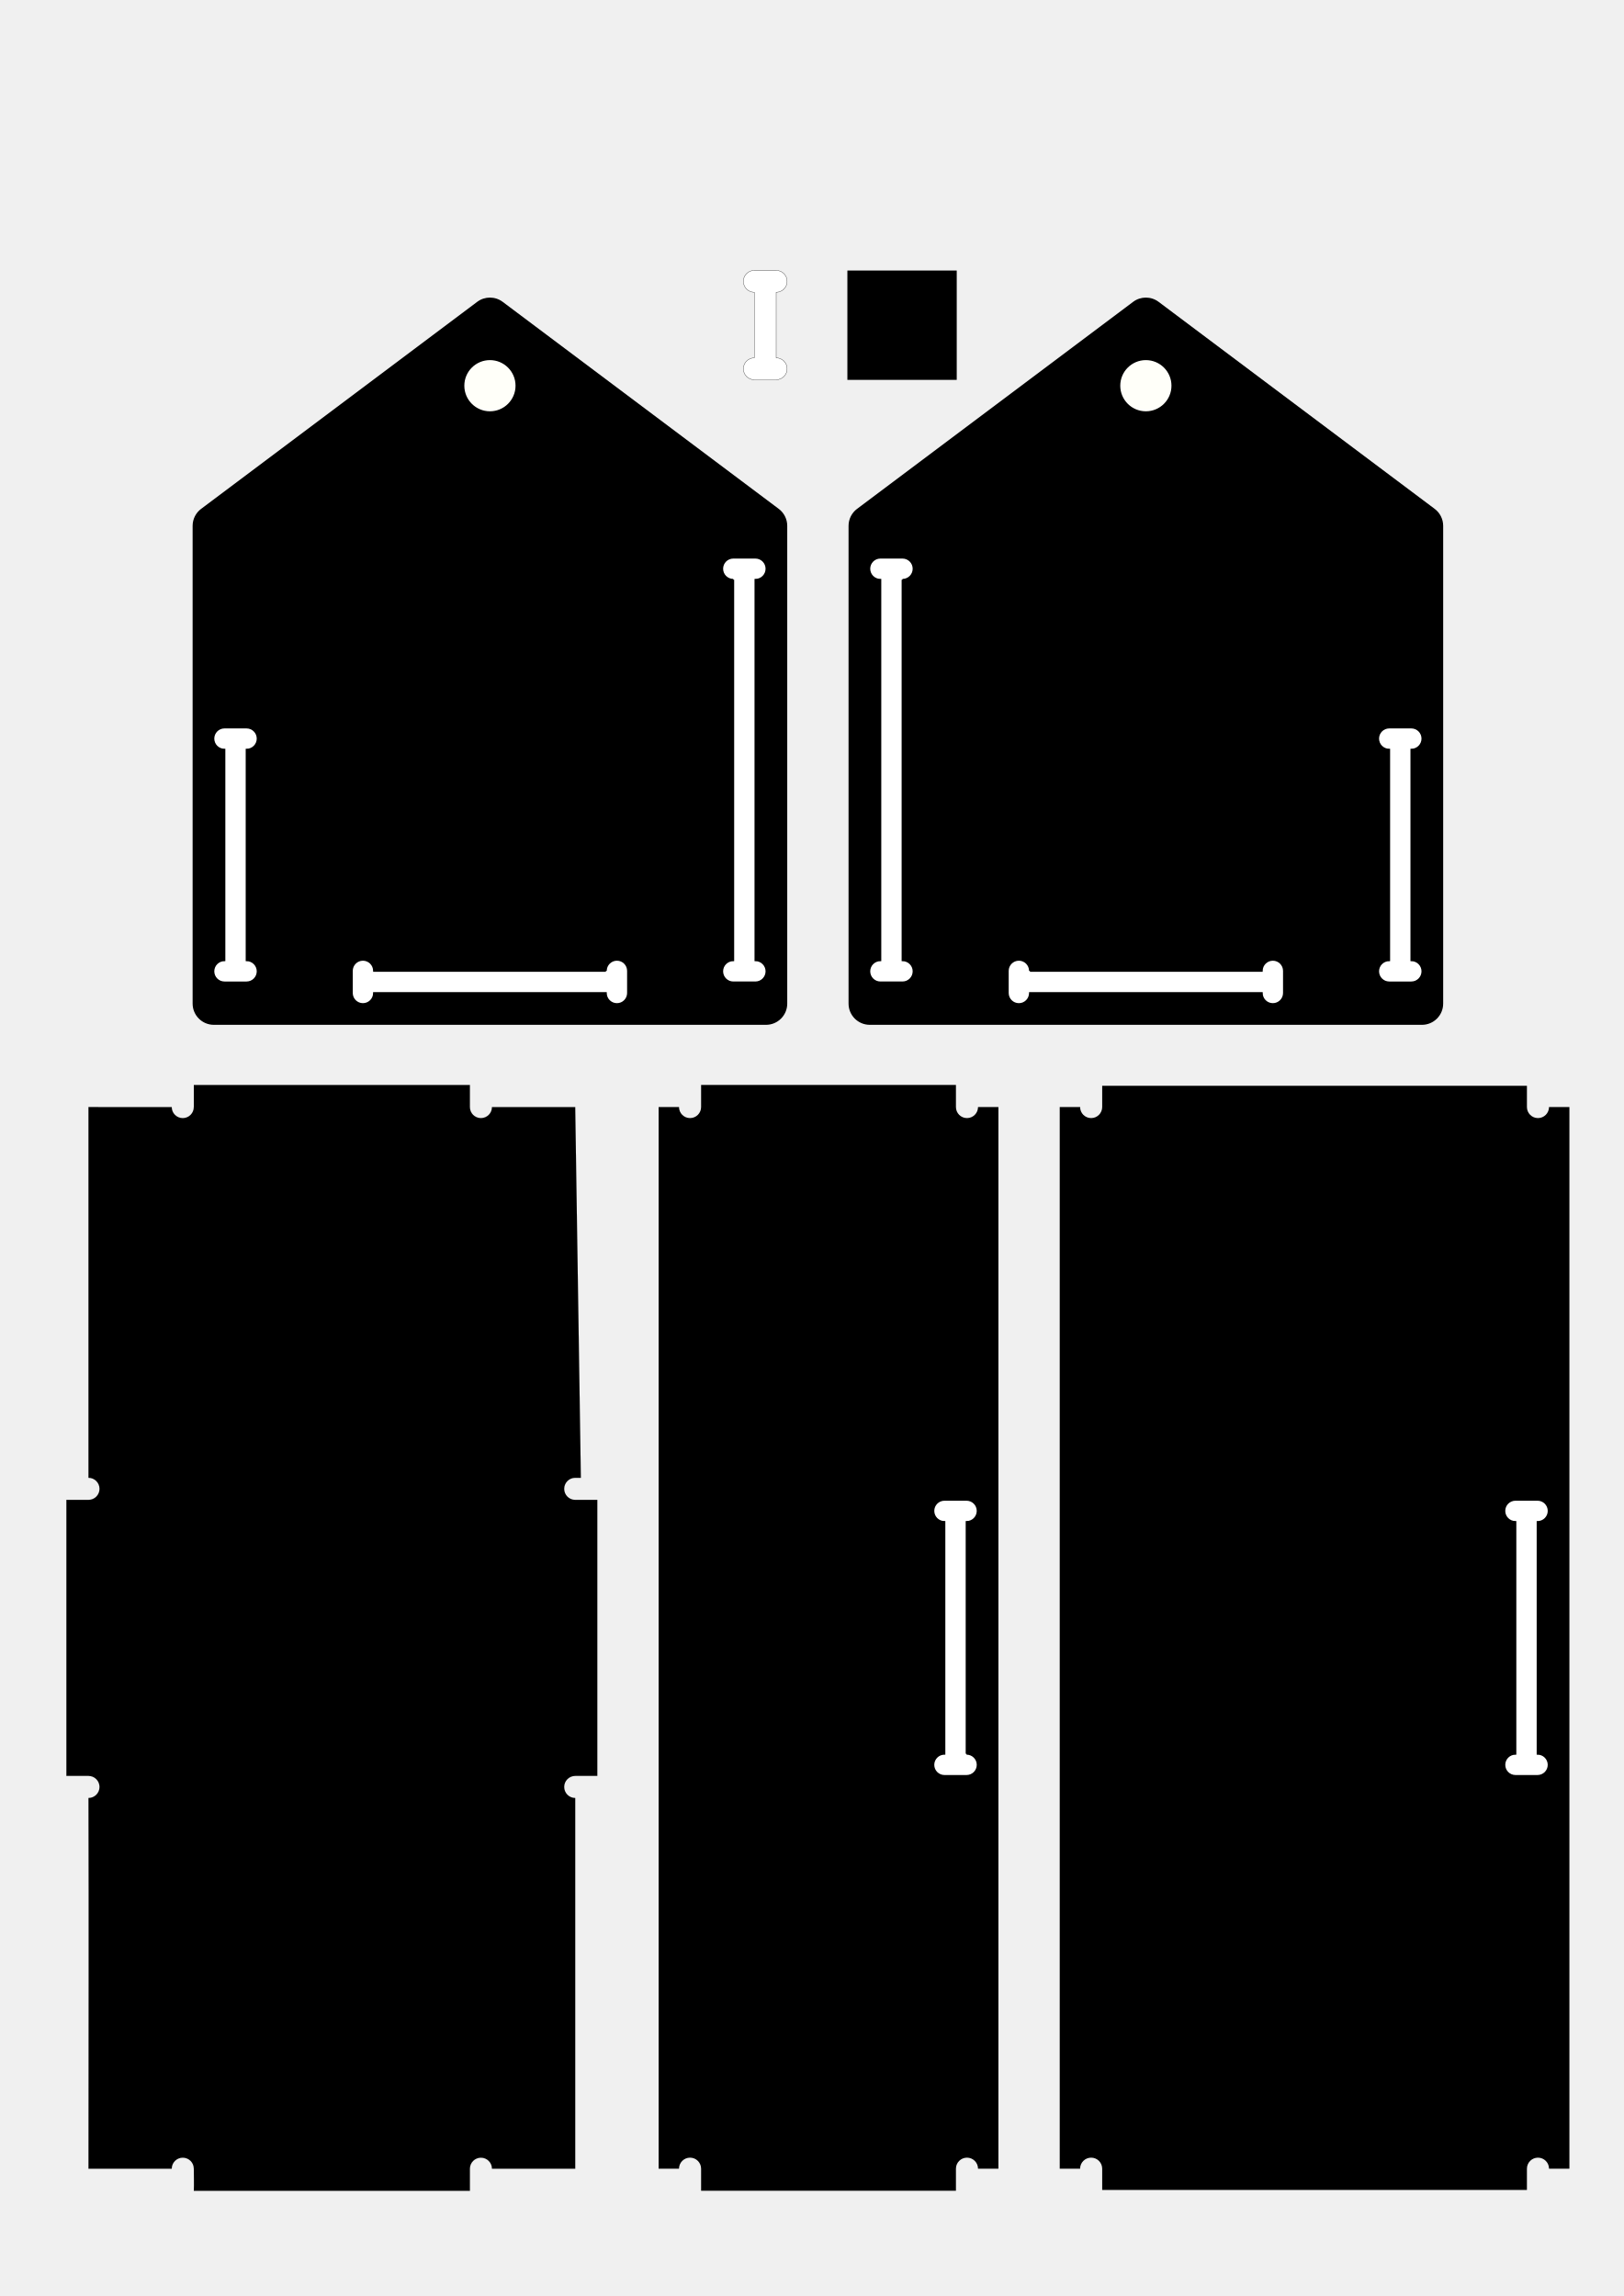
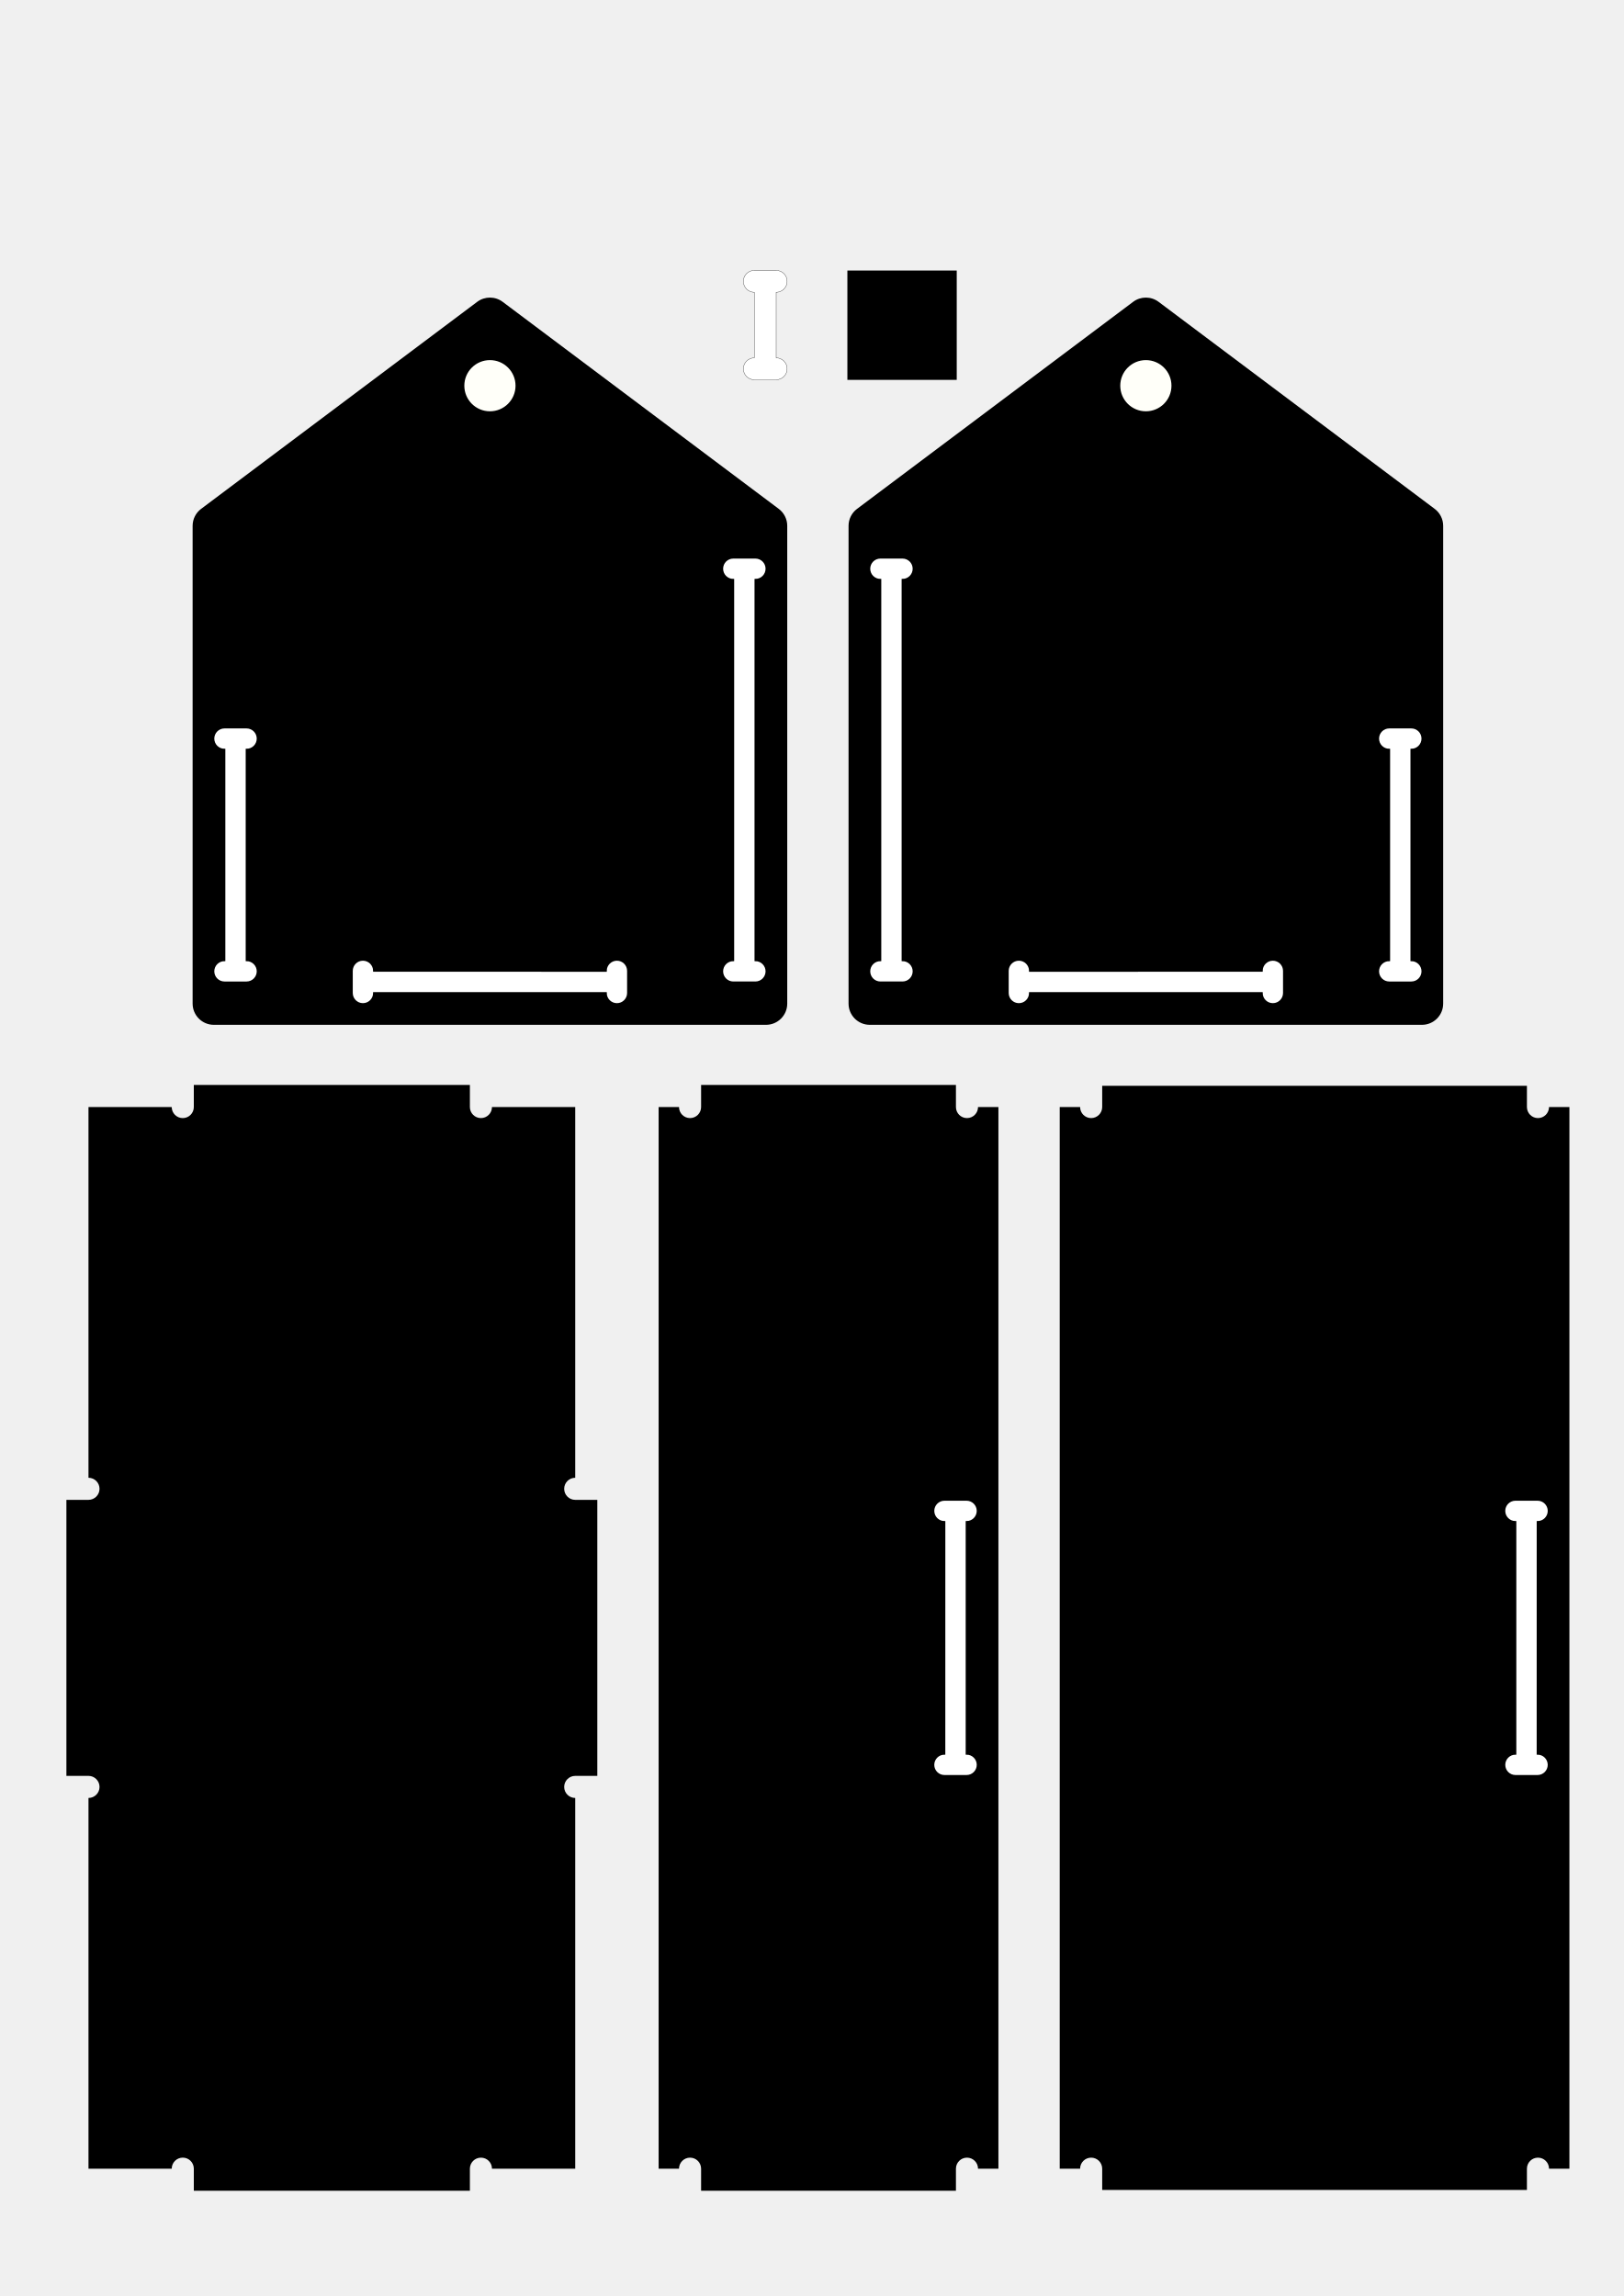
<svg xmlns="http://www.w3.org/2000/svg" xmlns:ns1="http://www.shapertools.com/namespaces/shaper" version="1.1" id="Layer_1" x="0px" y="0px" width="297mm" height="420mm" viewBox="0 0 1122.52 1587.401" enable-background="new 0 0 1504.909 1311.886" xml:space="preserve">
  <defs id="defs35" />
-   <g id="path2-3-8" transform="translate(115.477,-292.1719)">
-     <path style="color:#000000;fill:#000000;stroke-width:0.038;-inkscape-stroke:none" d="m 18.498,1057.574 c 0,4.216 -3.408,7.638 -7.624,7.643 -4.216,0 -7.638,-3.408 -7.643,-7.624 -19.138,-0.04 -38.373,-0.02 -57.546,-0.02 v 256.313 c 4.216,-8e-4 7.634,3.416 7.635,7.632 8.1e-4,4.216 -3.416,7.634 -7.632,7.635 -5.087,0 -10.178,0 -15.267,0 v 190.841 h 15.267 c 4.216,0 7.634,3.418 7.634,7.634 0,4.216 -3.418,7.634 -7.634,7.634 0.222,85.348 0.044,170.894 0,256.313 H 3.235 c 0,-4.216 3.408,-7.638 7.624,-7.643 4.216,-0.01 7.638,3.408 7.643,7.624 0.006,2.926 0.208,11.676 0,15.287 H 209.342 v -15.267 c 0,-4.216 3.421,-7.632 7.637,-7.63 4.213,0 7.628,3.417 7.63,7.63 h 57.546 v -256.313 c -4.215,0 -7.634,-3.418 -7.634,-7.634 0,-4.216 3.418,-7.634 7.634,-7.634 h 15.267 v -190.84 h -15.267 c -4.215,9e-4 -7.634,-3.416 -7.635,-7.632 -8e-4,-4.216 3.416,-7.636 7.632,-7.636 8e-4,0 3.894,0 3.894,0 l -3.894,-256.312 h -57.546 c 0,4.216 -3.421,7.632 -7.637,7.63 -4.213,0 -7.628,-3.417 -7.63,-7.63 v -15.267 H 18.498" id="path989" />
-     <path style="color:#000000;fill:#000000;-inkscape-stroke:none" d="m 18.498,1042.289 v 0.037 H 209.32 v 15.248 c 0.003,4.223 3.425,7.65 7.648,7.65 4.219,0 7.641,-3.415 7.652,-7.631 h 57.512 l 3.895,256.273 h -3.875 c -4.226,8e-4 -7.653,3.43 -7.652,7.656 8e-4,4.226 3.429,7.651 7.654,7.65 h 15.248 v 190.803 H 282.154 c -4.226,0 -7.652,3.426 -7.652,7.652 0,4.22 3.418,7.638 7.635,7.648 v 256.279 H 224.625 c -0.014,-4.214 -3.43,-7.631 -7.646,-7.631 -4.226,0 -7.656,3.425 -7.656,7.65 v 15.248 H 18.521 c 0.207,-3.622 0.006,-12.346 0,-15.268 -0.006,-4.226 -3.438,-7.653 -7.664,-7.643 -4.219,0.01 -7.628,3.426 -7.639,7.643 h -57.512 c 0.044,-85.407 0.222,-170.943 0,-256.279 4.217,-0.01 7.635,-3.429 7.635,-7.648 0,-4.226 -3.426,-7.652 -7.652,-7.652 h -15.248 v -190.803 h 15.248 c 4.226,-8e-4 7.651,-3.429 7.65,-7.654 -8.21e-4,-4.219 -3.418,-7.636 -7.635,-7.646 v -256.279 c 19.162,-10e-5 38.385,-0.021 57.512,0.019 0.017,4.216 3.439,7.623 7.658,7.623 4.226,-0.01 7.643,-3.436 7.643,-7.662 h -0.037 c 0,4.205 -3.4,7.619 -7.605,7.625 -4.205,0 -7.619,-3.4 -7.625,-7.605 v -0.02 H 3.23 c -19.138,-0.04 -38.372,-0.02 -57.545,-0.02 h -0.02 v 256.352 h 0.02 c 4.205,-8e-4 7.616,3.408 7.617,7.613 8.08e-4,4.205 -3.408,7.614 -7.613,7.615 h -15.287 v 190.879 h 15.287 c 4.205,0 7.613,3.41 7.613,7.615 0,4.205 -3.408,7.615 -7.613,7.615 h -0.02 v 0.018 c 0.222,85.348 0.044,170.895 0,256.315 v 0.018 H 3.254 v -0.018 c 0,-4.205 3.398,-7.619 7.604,-7.625 h 0.002 c 4.205,-0.01 7.617,3.4 7.623,7.605 0.006,2.927 0.208,11.677 0,15.285 v 0.02 H 209.361 v -15.285 c 0,-4.205 3.412,-7.613 7.617,-7.611 4.203,0 7.609,3.408 7.611,7.611 v 0.02 h 57.584 V 1535.244 h -0.019 c -4.205,0 -7.613,-3.41 -7.613,-7.615 0,-4.205 3.408,-7.615 7.613,-7.615 h 15.287 v -190.877 H 282.154 c -4.205,9e-4 -7.614,-3.408 -7.615,-7.613 -8e-4,-4.205 3.408,-7.616 7.613,-7.617 h 3.912 l -3.895,-256.35 h -57.582 v 0.018 c 0,4.205 -3.414,7.613 -7.619,7.611 -4.203,0 -7.609,-3.408 -7.611,-7.611 v -15.285 z" id="path991" />
-   </g>
+   <path ns1:cutDepth="0.006603999999999979" ns1:pathType="exterior" d="m 133.976,765.384 c 0,4.216 -3.408,7.638 -7.624,7.643 -4.216,0 -7.638,-3.408 -7.643,-7.624 -19.182,-0.034 -38.364,-0.02 -57.546,-0.02 v 256.313 c 4.216,-8e-4 7.634,3.416 7.635,7.632 8.1e-4,4.216 -3.416,7.634 -7.632,7.635 H 45.899 v 190.841 h 15.267 c 4.216,0 7.634,3.418 7.634,7.634 0,4.216 -3.418,7.634 -7.634,7.634 v 256.313 h 57.546 c 0,-4.216 3.408,-7.638 7.624,-7.643 4.216,-0.01 7.638,3.408 7.643,7.624 v 15.287 h 190.84 v -15.267 c 0,-4.216 3.421,-7.632 7.637,-7.63 4.213,0 7.628,3.417 7.63,7.63 h 57.546 v -256.313 c -4.215,0 -7.634,-3.418 -7.634,-7.634 0,-4.216 3.418,-7.634 7.634,-7.634 h 15.267 V 1036.965 H 397.632 c -4.215,9e-4 -7.634,-3.416 -7.635,-7.632 -8e-4,-4.216 3.416,-7.635 7.632,-7.635 0,-85.436 0,-170.876 0,-256.313 H 340.083 c 0,4.216 -3.421,7.632 -7.637,7.63 -4.213,-0.001 -7.628,-3.417 -7.63,-7.63 V 750.118 H 133.976 Z" id="path2-3" style="vector-effect:non-scaling-stroke;fill:#000000;fill-opacity:1;stroke-width:0.6" />
  <path style="stroke-width:0.6;fill:#000000;fill-opacity:1" id="path24-9" d="m 1055.508,1499.386 c 0,-4.216 3.418,-7.634 7.634,-7.634 4.216,0 7.634,3.418 7.634,7.634 h 14.093 V 765.384 h -14.093 c 0,4.216 -3.418,7.634 -7.634,7.634 -4.216,0 -7.634,-3.418 -7.634,-7.634 V 750.704 H 761.907 v 14.68 c 0,4.216 -3.418,7.634 -7.634,7.634 -4.216,0 -7.634,-3.418 -7.634,-7.634 h -14.093 v 734.001 h 14.093 c 0,-4.216 3.418,-7.634 7.634,-7.634 4.216,0 7.634,3.418 7.634,7.634 v 14.68 h 293.6 z" />
-   <path id="path26-8" d="m 1062.848,1036.965 c 4.216,-0.01 7.638,3.408 7.643,7.624 0.01,4.216 -3.408,7.638 -7.624,7.643 -0.01,0 -0.014,0 -0.019,0 v 160.306 c 4.216,0 7.634,3.418 7.634,7.634 0,4.216 -3.418,7.634 -7.634,7.634 h -15.267 c -4.216,0 -7.634,-3.418 -7.634,-7.634 0,-4.216 3.418,-7.634 7.634,-7.634 v 0 -160.306 c -4.216,0.01 -7.638,-3.408 -7.643,-7.624 -0.01,-4.216 3.408,-7.638 7.624,-7.643 0.01,0 0.014,0 0.02,0 h 15.267" ns1:pathType="interior" ns1:cutDepth="0.006603999999999983" style="vector-effect:non-scaling-stroke;fill:#ffffff;stroke:#000000;stroke-width:1.2" />
+   <path id="path26-8" d="m 1062.848,1036.965 c 4.216,-0.01 7.638,3.408 7.643,7.624 0.01,4.216 -3.408,7.638 -7.624,7.643 -0.044,53.435 -0.019,106.871 -0.019,160.306 4.216,0 7.634,3.418 7.634,7.634 0,4.216 -3.418,7.634 -7.634,7.634 h -15.267 c -4.216,0 -7.634,-3.418 -7.634,-7.634 0,-4.216 3.418,-7.634 7.634,-7.634 v -160.306 c -4.216,0.01 -7.638,-3.408 -7.643,-7.624 -0.01,-4.216 3.408,-7.638 7.624,-7.643 5.095,0 10.191,0 15.286,0 z" ns1:pathType="interior" ns1:cutDepth="0.006603999999999983" style="vector-effect:non-scaling-stroke;fill:#ffffff;stroke:#000000;stroke-width:1.2" />
  <path style="stroke-width:0.6;fill:#000000;fill-opacity:1" id="path28-9" d="m 484.643,765.384 c 0,4.216 -3.418,7.634 -7.634,7.634 -4.216,0 -7.634,-3.418 -7.634,-7.634 h -14.093 v 734.001 h 14.093 c 0,-4.216 3.418,-7.634 7.634,-7.634 4.216,0 7.634,3.418 7.634,7.634 v 15.267 h 176.16 v -15.267 c 0,-4.216 3.418,-7.634 7.634,-7.634 4.216,0 7.634,3.418 7.634,7.634 h 14.093 V 765.384 h -14.093 c 0,4.216 -3.418,7.634 -7.634,7.634 -4.216,0 -7.634,-3.418 -7.634,-7.634 V 750.117 H 484.643 Z" />
  <g id="layer2" />
-   <path ns1:cutDepth="0.006349999999999981" ns1:pathType="exterior" d="m 147.831,708.542 h 381.681 c 8.107,0 14.68,-6.573 14.68,-14.68 0,0 0,0 0,0 V 363.562 c 0,-4.621 -2.175,-8.972 -5.872,-11.744 L 347.479,208.688 c -5.22,-3.915 -12.396,-3.915 -17.616,0 L 139.023,351.818 c -3.697,2.772 -5.872,7.123 -5.872,11.744 v 330.3 c 0,8.107 6.573,14.68 14.68,14.68 0,0 0,0 0,0" id="path4" style="vector-effect:non-scaling-stroke;stroke-width:0.6;fill:#000000;fill-opacity:1" />
-   <path style="vector-effect:non-scaling-stroke;fill:#ffffff;stroke:#000000;stroke-width:1.2" ns1:cutDepth="0.006349999999999981" ns1:pathType="interior" d="m 170.438,503.022 c 4.216,0 7.634,3.418 7.634,7.634 0,4.216 -3.418,7.634 -7.634,7.634 v 145.626 c 4.216,0 7.634,3.418 7.634,7.634 0,4.216 -3.418,7.634 -7.634,7.634 v 0 h -15.267 c -4.216,0 -7.634,-3.418 -7.634,-7.634 0,-4.216 3.418,-7.634 7.634,-7.634 V 518.289 c -4.216,0 -7.634,-3.418 -7.634,-7.634 0,-4.216 3.418,-7.634 7.634,-7.634 h 15.267" id="path8" />
-   <path style="vector-effect:non-scaling-stroke;fill:#ffffff;stroke:#000000;stroke-width:1.2" ns1:cutDepth="0.006349999999999981" ns1:pathType="interior" d="m 418.824,671.255 c -0.01,-4.216 3.408,-7.638 7.624,-7.643 4.216,-0.013 7.638,3.408 7.643,7.624 0,0.013 0,0.013 0,0.019 v 15.267 c 0.01,4.216 -3.407,7.638 -7.624,7.643 -4.216,0.013 -7.638,-3.408 -7.643,-7.624 0,-0.013 0,-0.013 0,-0.019 H 258.518 c 0,4.216 -3.414,7.635 -7.63,7.637 -4.216,0 -7.635,-3.414 -7.637,-7.63 0,0 0,-0.013 0,-0.013 V 671.249 c 0,-4.216 3.414,-7.635 7.63,-7.637 4.216,0 7.635,3.414 7.637,7.63 0,0 0,0.013 0,0.013 H 418.824" id="path10" />
-   <path style="vector-effect:non-scaling-stroke;fill:#ffffff;stroke:#000000;stroke-width:1.2" ns1:cutDepth="0.006349999999999981" ns1:pathType="interior" d="m 506.904,400.849 c -4.216,0 -7.634,-3.418 -7.634,-7.634 0,-4.216 3.418,-7.634 7.634,-7.634 h 15.267 c 4.216,0 7.634,3.418 7.634,7.634 0,4.216 -3.418,7.634 -7.634,7.634 v 263.066 c 4.216,0 7.634,3.418 7.634,7.634 0,4.216 -3.418,7.634 -7.634,7.634 h -15.267 c -4.216,0 -7.634,-3.418 -7.634,-7.634 0,-4.216 3.418,-7.634 7.634,-7.634 V 400.849" id="path12" />
-   <path ns1:cutDepth="0.006349999999999981" ns1:pathType="exterior" d="M 982.936,708.542 H 601.255 c -8.107,0 -14.68,-6.573 -14.68,-14.68 0,0 0,0 0,0 V 363.562 c 0,-4.621 2.175,-8.972 5.872,-11.744 L 783.287,208.688 c 5.22,-3.915 12.396,-3.915 17.616,0 l 190.84,143.13 c 3.697,2.772 5.872,7.123 5.872,11.744 V 693.862 c 0,8.107 -6.573,14.68 -14.68,14.68 0,0 0,0 0,0" id="path14" style="vector-effect:non-scaling-stroke;fill:#000000;fill-opacity:1;stroke-width:0.6" />
-   <path style="vector-effect:non-scaling-stroke;fill:#ffffff;stroke:#000000;stroke-width:1.2" ns1:cutDepth="0.006349999999999981" ns1:pathType="interior" d="m 960.328,503.022 c -4.216,0 -7.634,3.418 -7.634,7.634 0,4.216 3.418,7.634 7.634,7.634 v 145.626 c -4.216,0 -7.634,3.418 -7.634,7.634 0,4.216 3.418,7.634 7.634,7.634 v 0 h 15.267 c 4.216,0 7.634,-3.418 7.634,-7.634 0,-4.216 -3.418,-7.634 -7.634,-7.634 V 518.289 c 4.216,0 7.634,-3.418 7.634,-7.634 0,-4.216 -3.418,-7.634 -7.634,-7.634 h -15.267" id="path18" />
-   <path style="vector-effect:non-scaling-stroke;fill:#ffffff;stroke:#000000;stroke-width:1.2" ns1:cutDepth="0.006349999999999981" ns1:pathType="interior" d="m 711.942,671.255 c 0.01,-4.216 -3.408,-7.638 -7.624,-7.643 -4.216,-0.005 -7.638,3.408 -7.643,7.624 0,0.007 0,0.014 0,0.02 v 15.267 c -0.01,4.216 3.407,7.638 7.624,7.643 4.216,0.005 7.638,-3.408 7.643,-7.624 0,-0.007 0,-0.014 0,-0.02 h 160.306 c 0,4.216 3.414,7.635 7.63,7.637 4.216,10e-4 7.635,-3.414 7.637,-7.63 0,-0.003 0,-0.005 0,-0.007 v -15.267 c 0,-4.216 -3.414,-7.635 -7.63,-7.637 -4.216,-0.001 -7.635,3.414 -7.637,7.63 0,0.003 0,0.005 0,0.007 H 711.942" id="path20" />
-   <path style="vector-effect:non-scaling-stroke;fill:#ffffff;stroke:#000000;stroke-width:1.2" ns1:cutDepth="0.006349999999999981" ns1:pathType="interior" d="m 623.862,400.849 c 4.216,0 7.634,-3.418 7.634,-7.634 0,-4.216 -3.418,-7.634 -7.634,-7.634 h -15.267 c -4.216,0 -7.634,3.418 -7.634,7.634 0,4.216 3.418,7.634 7.634,7.634 v 263.066 c -4.216,0 -7.634,3.418 -7.634,7.634 0,4.216 3.418,7.634 7.634,7.634 h 15.267 c 4.216,0 7.634,-3.418 7.634,-7.634 0,-4.216 -3.418,-7.634 -7.634,-7.634 V 400.849" id="path22" />
+   <path ns1:cutDepth="0.006349999999999981" ns1:pathType="exterior" d="m 529.511,708.542 c 8.107,0 14.68,-6.573 14.68,-14.68 V 363.562 c 0,-4.621 -2.175,-8.972 -5.872,-11.744 L 347.479,208.688 c -5.22,-3.915 -12.396,-3.915 -17.616,0 L 139.023,351.818 c -3.697,2.772 -5.872,7.123 -5.872,11.744 v 330.3 c 0,8.107 6.573,14.68 14.68,14.68 z" id="path4" style="vector-effect:non-scaling-stroke;fill:#000000;fill-opacity:1;stroke-width:0.6" />
+   <path style="vector-effect:non-scaling-stroke;fill:#ffffff;stroke:#000000;stroke-width:1.2" ns1:cutDepth="0.006349999999999981" ns1:pathType="interior" d="m 170.438,503.022 c 4.216,0 7.634,3.418 7.634,7.634 0,4.216 -3.418,7.634 -7.634,7.634 v 145.626 c 4.216,0 7.634,3.418 7.634,7.634 0,4.216 -3.418,7.634 -7.634,7.634 -5.089,0 -10.178,0 -15.267,0 -4.216,0 -7.634,-3.418 -7.634,-7.634 0,-4.216 3.418,-7.634 7.634,-7.634 V 518.289 c -4.216,0 -7.634,-3.418 -7.634,-7.634 0,-4.216 3.418,-7.616 7.634,-7.634 z" id="path8" />
+   <g id="path8-1" />
+   <path style="vector-effect:non-scaling-stroke;fill:#ffffff;stroke:#000000;stroke-width:1.2" ns1:cutDepth="0.006349999999999981" ns1:pathType="interior" d="m 418.824,671.255 c -0.01,-4.216 3.408,-7.638 7.624,-7.643 4.216,-0.013 7.638,3.408 7.643,7.624 0,5.096 0,10.191 0,15.287 0.01,4.216 -3.407,7.638 -7.624,7.643 -4.216,0.013 -7.638,-3.408 -7.643,-7.624 -53.435,-0.047 -106.871,-0.019 -160.306,-0.019 0,4.216 -3.414,7.635 -7.63,7.637 -4.216,0 -7.635,-3.414 -7.637,-7.63 V 671.249 c 0,-4.216 3.414,-7.635 7.63,-7.637 4.216,0 7.635,3.414 7.637,7.63 53.435,0.032 106.871,0.013 160.306,0.013 z" id="path10" />
+   <path style="vector-effect:non-scaling-stroke;fill:#ffffff;stroke:#000000;stroke-width:1.2" ns1:cutDepth="0.006349999999999981" ns1:pathType="interior" d="m 506.904,400.849 c -4.216,0 -7.634,-3.418 -7.634,-7.634 0,-4.216 3.418,-7.634 7.634,-7.634 h 15.267 c 4.216,0 7.634,3.418 7.634,7.634 0,4.216 -3.418,7.634 -7.634,7.634 v 263.066 c 4.216,0 7.634,3.418 7.634,7.634 0,4.216 -3.418,7.634 -7.634,7.634 h -15.267 c -4.216,0 -7.634,-3.418 -7.634,-7.634 0,-4.216 3.418,-7.634 7.634,-7.634 z" id="path12" />
+   <path ns1:cutDepth="0.006349999999999981" ns1:pathType="exterior" d="m 601.255,708.542 c -8.107,0 -14.68,-6.573 -14.68,-14.68 V 363.562 c 0,-4.621 2.175,-8.972 5.872,-11.744 L 783.287,208.688 c 5.22,-3.915 12.396,-3.915 17.616,0 l 190.84,143.13 c 3.697,2.772 5.872,7.123 5.872,11.744 V 693.862 c 0,8.107 -6.573,14.68 -14.68,14.68 z" id="path14" style="vector-effect:non-scaling-stroke;fill:#000000;fill-opacity:1;stroke-width:0.6" />
+   <path style="vector-effect:non-scaling-stroke;fill:#ffffff;stroke:#000000;stroke-width:1.2" ns1:cutDepth="0.006349999999999981" ns1:pathType="interior" d="m 960.328,503.022 c -4.216,0 -7.634,3.418 -7.634,7.634 0,4.216 3.418,7.634 7.634,7.634 v 145.626 c -4.216,0 -7.634,3.418 -7.634,7.634 0,4.216 3.418,7.634 7.634,7.634 h 15.267 c 4.216,0 7.634,-3.418 7.634,-7.634 0,-4.216 -3.418,-7.634 -7.634,-7.634 V 518.289 c 4.216,0 7.634,-3.418 7.634,-7.634 0,-4.216 -3.418,-7.634 -7.634,-7.634 z" id="path18" />
+   <path style="vector-effect:non-scaling-stroke;fill:#ffffff;stroke:#000000;stroke-width:1.2" ns1:cutDepth="0.006349999999999981" ns1:pathType="interior" d="m 711.942,671.255 c 0.01,-4.216 -3.408,-7.638 -7.624,-7.643 -4.216,-0.005 -7.638,3.408 -7.643,7.624 v 15.287 c -0.01,4.216 3.407,7.638 7.624,7.643 4.216,0.005 7.638,-3.408 7.643,-7.624 53.435,-0.049 106.871,-0.02 160.306,-0.02 0,4.216 3.414,7.635 7.63,7.637 4.216,10e-4 7.635,-3.414 7.637,-7.63 0,-5.091 0,-10.183 0,-15.274 0,-4.216 -3.414,-7.635 -7.63,-7.637 -4.216,-0.001 -7.635,3.414 -7.637,7.63 -59.343,0.017 -109.82,0.007 -160.306,0.007 z" id="path20" />
+   <path style="vector-effect:non-scaling-stroke;fill:#ffffff;stroke:#000000;stroke-width:1.2" ns1:cutDepth="0.006349999999999981" ns1:pathType="interior" d="m 623.862,400.849 c 4.216,0 7.634,-3.418 7.634,-7.634 0,-4.216 -3.418,-7.634 -7.634,-7.634 h -15.267 c -4.216,0 -7.634,3.418 -7.634,7.634 0,4.216 3.418,7.634 7.634,7.634 v 263.066 c -4.216,0 -7.634,3.418 -7.634,7.634 0,4.216 3.418,7.634 7.634,7.634 h 15.267 c 4.216,0 7.634,-3.418 7.634,-7.634 0,-4.216 -3.418,-7.634 -7.634,-7.634 z" id="path22" />
  <circle style="fill:#fffff9;fill-opacity:1;stroke:#000000;stroke-width:1.202;stroke-linecap:butt;stroke-linejoin:miter;stroke-miterlimit:4;stroke-dasharray:none;stroke-dashoffset:0;stroke-opacity:1" id="path4801" cx="-792.095" cy="266.667" r="18.297" transform="scale(-1,1)" />
  <circle style="fill:#fffff9;fill-opacity:1;stroke:#000000;stroke-width:1.202;stroke-linecap:butt;stroke-linejoin:miter;stroke-miterlimit:4;stroke-dasharray:none;stroke-dashoffset:0;stroke-opacity:1" id="path4801-6" cx="338.671" cy="266.667" r="18.297" />
  <path id="path2403" style="fill:#ffffff;fill-opacity:1;stroke:#000000;stroke-width:0.189;stroke-miterlimit:4;stroke-dasharray:none;stroke-opacity:1" d="m 521.419,186.948 a 7.559,7.559 0 0 0 -7.559,7.559 7.559,7.559 0 0 0 7.559,7.559 v 45.355 a 7.559,7.559 0 0 0 -7.559,7.559 7.559,7.559 0 0 0 7.559,7.559 h 15.119 a 7.559,7.559 0 0 0 7.559,-7.559 7.559,7.559 0 0 0 -7.559,-7.559 v -45.355 a 7.559,7.559 0 0 0 7.559,-7.559 7.559,7.559 0 0 0 -7.559,-7.559 z" />
  <rect style="fill:#000000;fill-opacity:1;stroke:none;stroke-width:2.073" id="rect2529-1" width="75.591" height="75.591" x="585.766" y="187.042" />
-   <path id="path30-1" d="m 668.143,1212.538 c 4.216,-0.01 7.638,3.408 7.643,7.624 0,4.216 -3.408,7.638 -7.624,7.643 0,0 -0.013,0 -0.019,0 H 652.876 c -4.216,0.01 -7.638,-3.408 -7.643,-7.624 0,-4.216 3.408,-7.638 7.624,-7.643 0,0 0.013,0 0.019,0 v -160.306 c -4.216,0 -7.634,-3.418 -7.634,-7.634 0,-4.216 3.418,-7.634 7.634,-7.634 h 15.267 c 4.216,0 7.634,3.418 7.634,7.634 0,4.216 -3.418,7.634 -7.634,7.634 v 0 160.306" ns1:pathType="interior" ns1:cutDepth="0.006603999999999912" style="vector-effect:non-scaling-stroke;fill:#ffffff;stroke:#000000;stroke-width:1.2" />
+   <path id="path30-1" d="m 668.143,1212.538 c 4.216,-0.01 7.638,3.408 7.643,7.624 0,4.216 -3.408,7.638 -7.624,7.643 H 652.876 c -4.216,0.01 -7.638,-3.408 -7.643,-7.624 0,-4.216 3.408,-7.638 7.624,-7.643 0.047,-53.435 0.019,-106.871 0.019,-160.306 -4.216,0 -7.634,-3.418 -7.634,-7.634 0,-4.216 3.418,-7.634 7.634,-7.634 h 15.267 c 4.216,0 7.634,3.418 7.634,7.634 0,4.216 -3.418,7.634 -7.634,7.634 z" ns1:pathType="interior" ns1:cutDepth="0.006603999999999912" style="vector-effect:non-scaling-stroke;fill:#ffffff;stroke:#000000;stroke-width:1.2" />
</svg>
